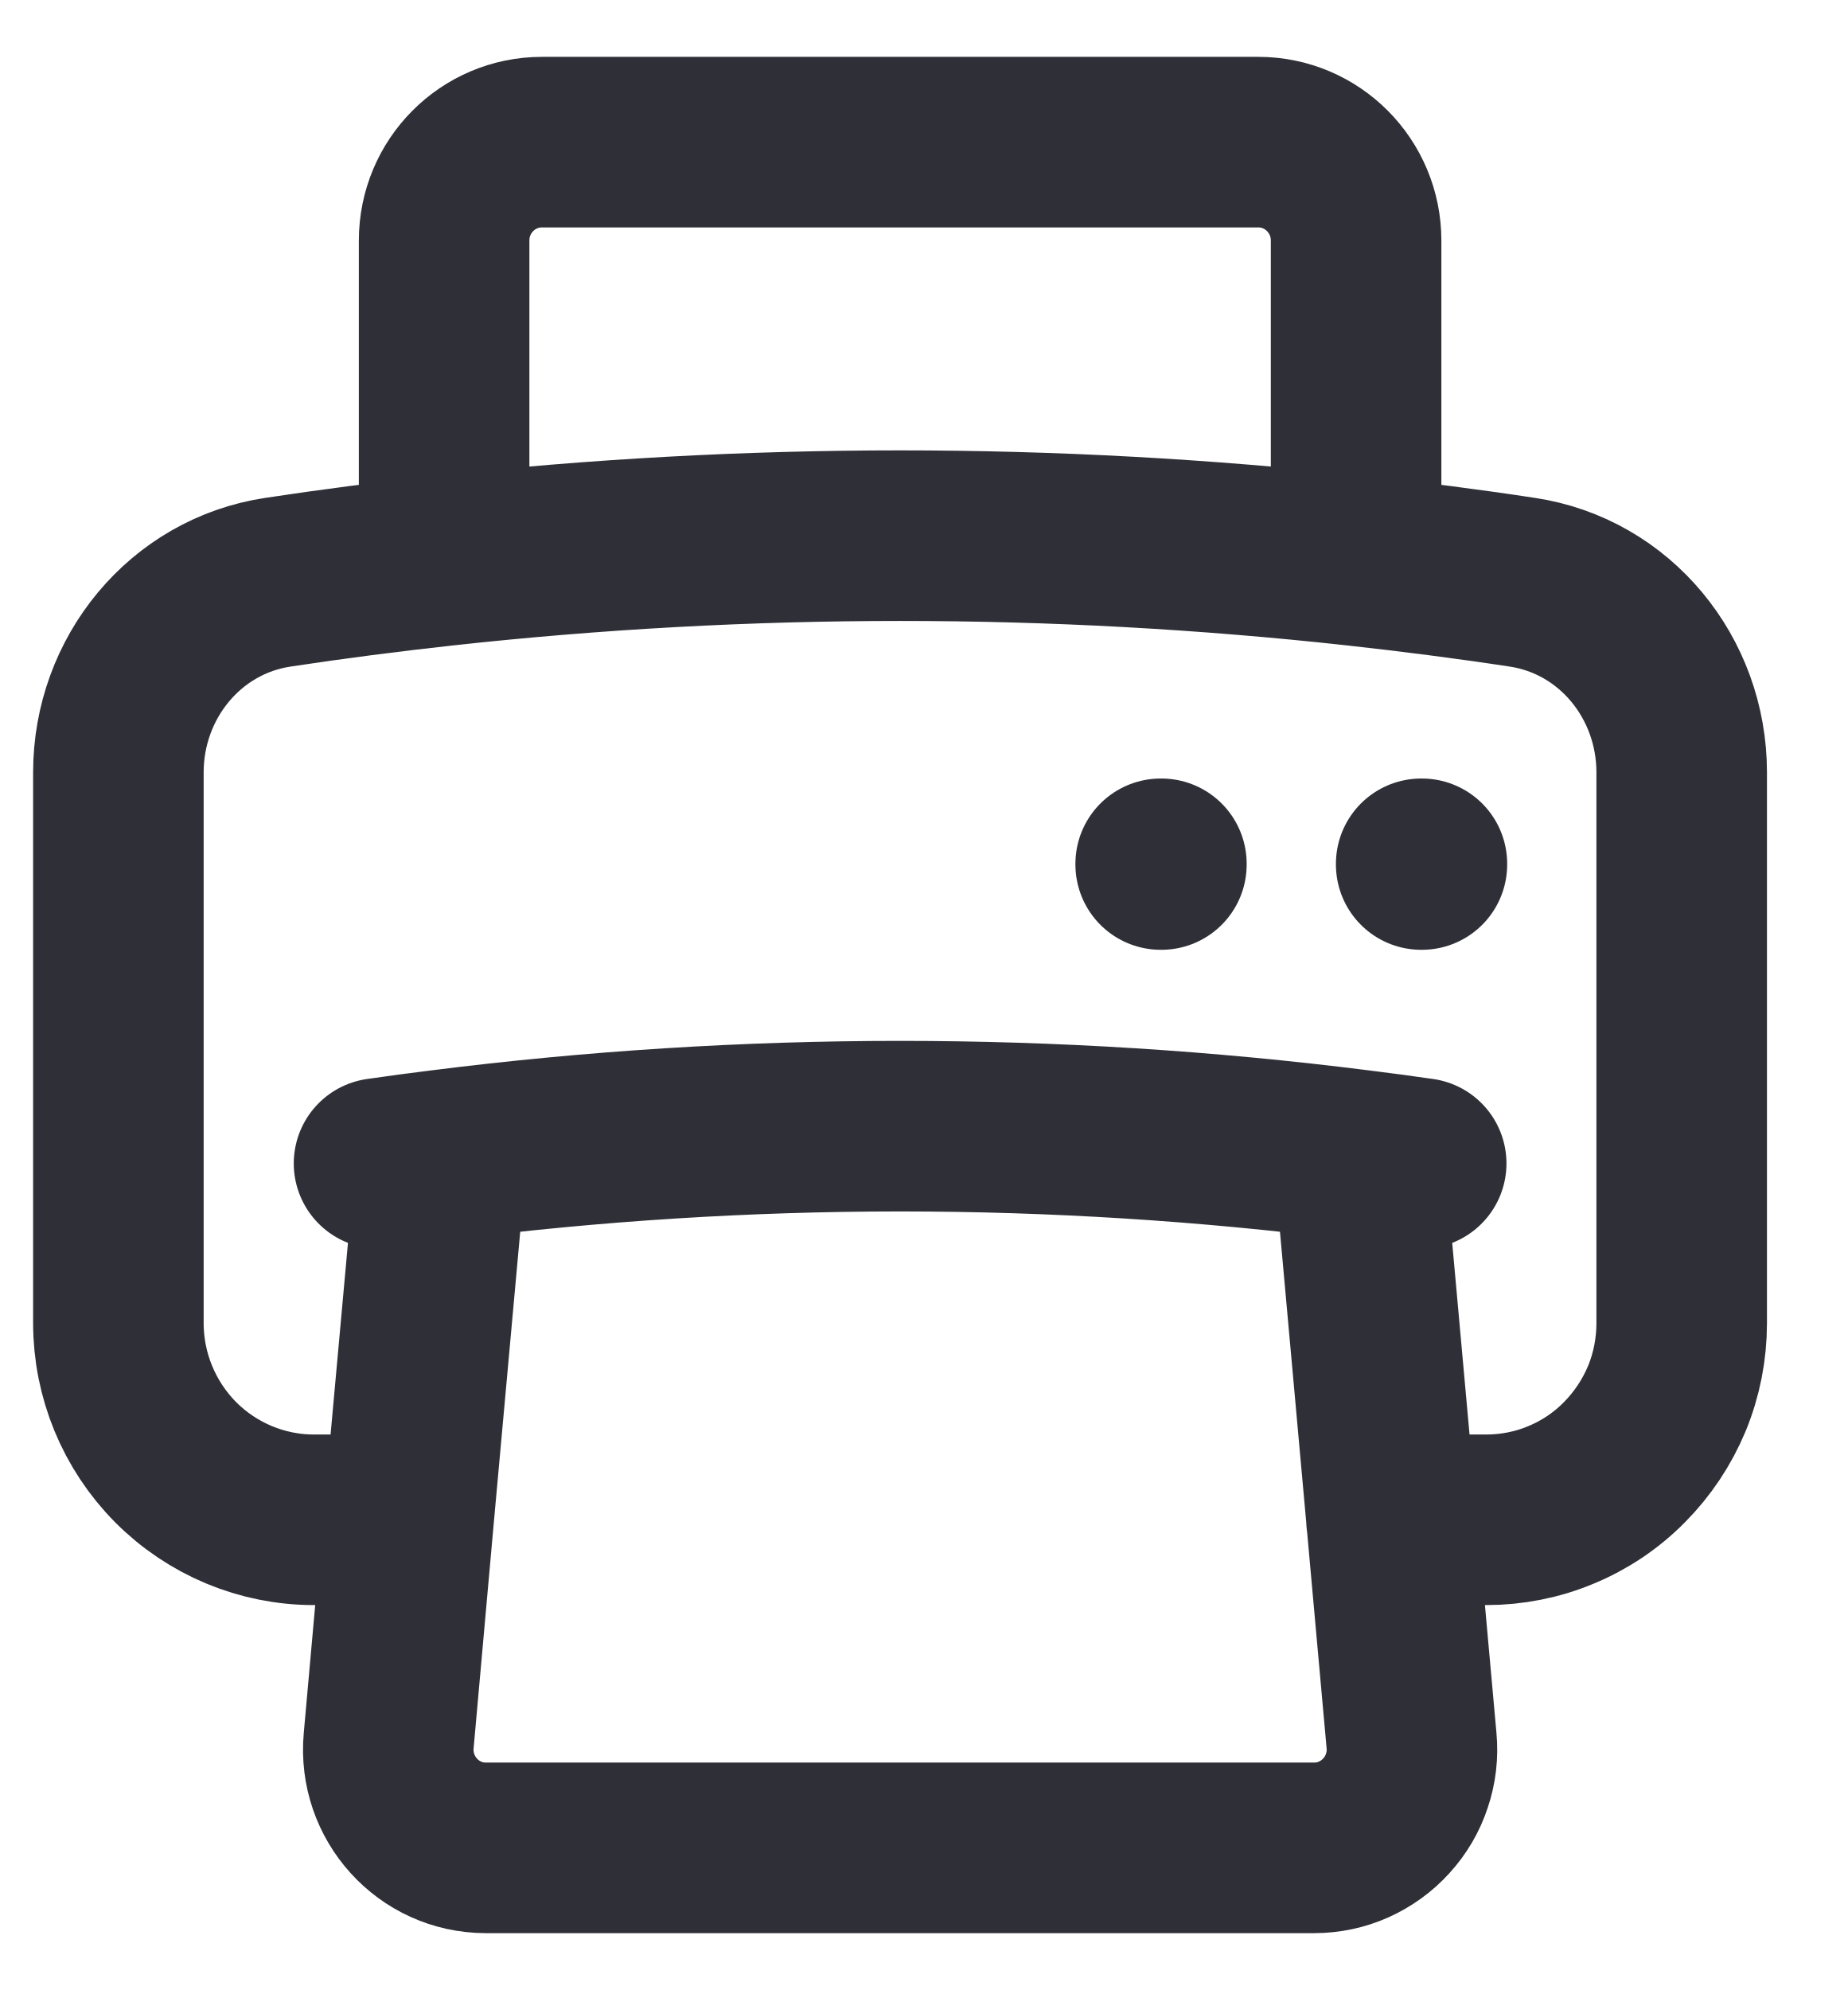
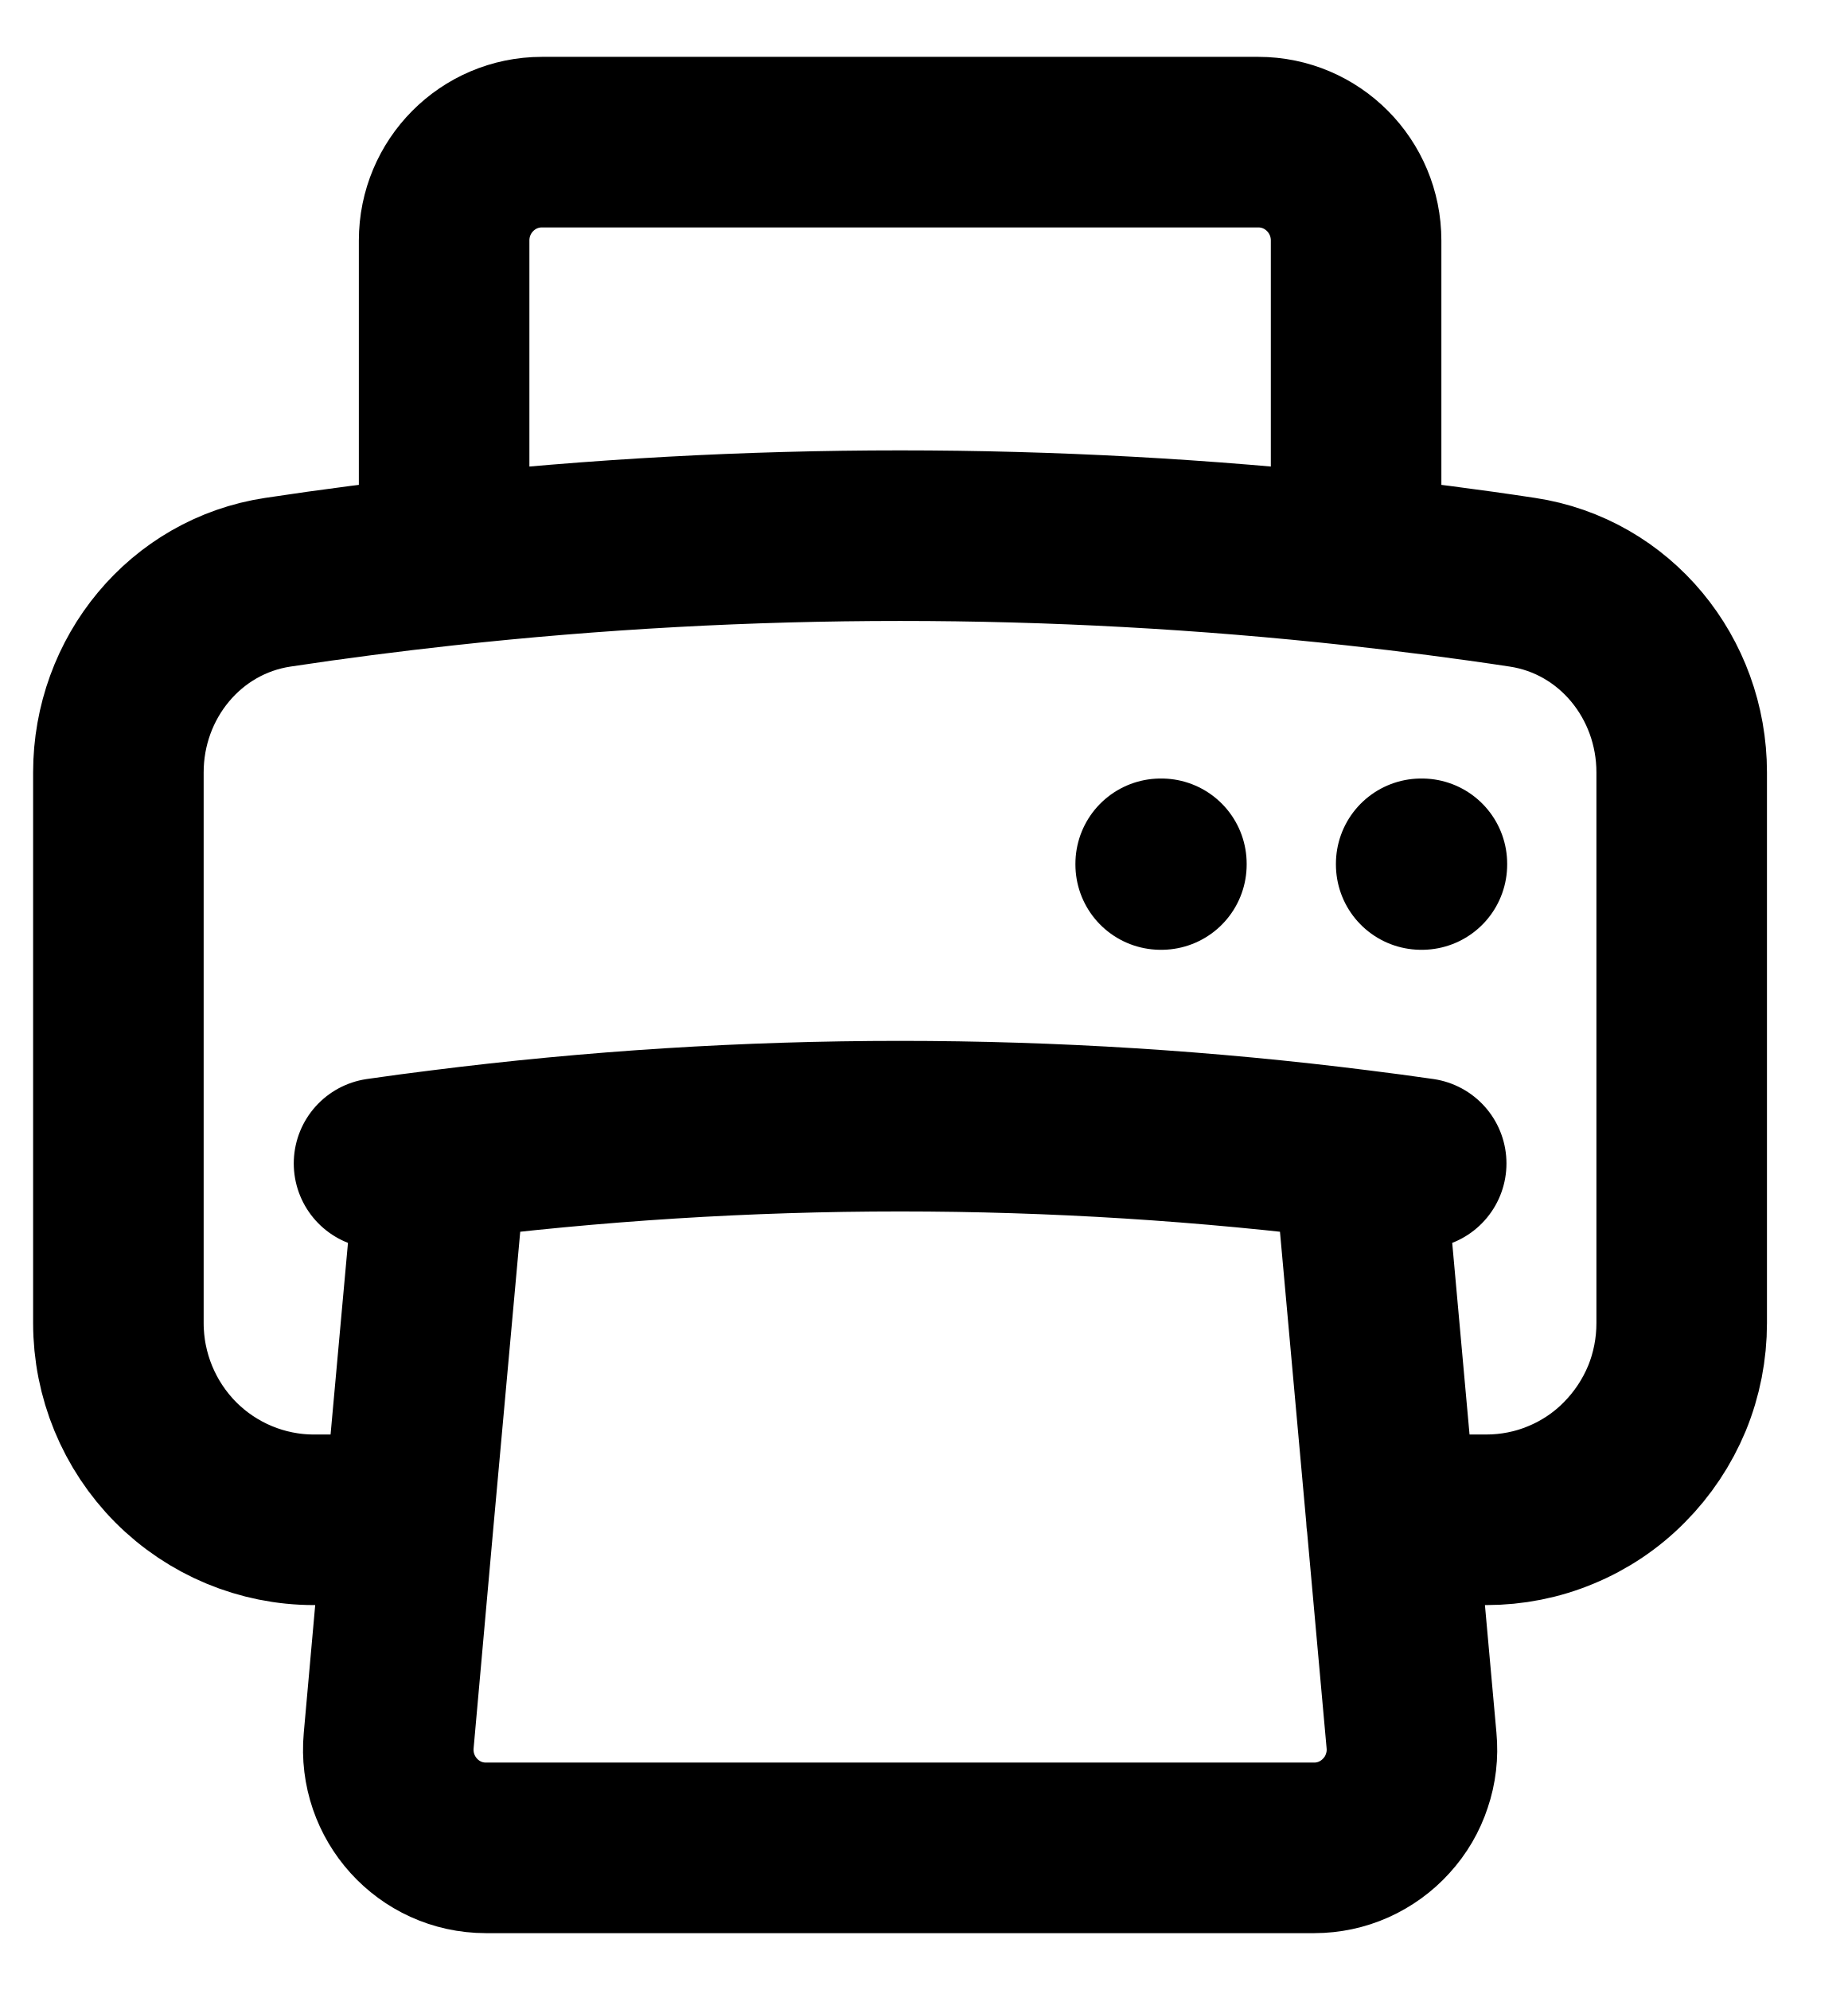
<svg xmlns="http://www.w3.org/2000/svg" width="13" height="14" viewBox="0 0 13 14" fill="none">
-   <path d="M3.107 8.126C2.96 8.144 2.813 8.164 2.667 8.185M3.107 8.126C5.249 7.855 7.417 7.855 9.56 8.126M3.107 8.126L2.874 10.692M9.56 8.126C9.707 8.144 9.853 8.164 10 8.185M9.56 8.126L9.792 10.692L9.932 12.245C9.941 12.341 9.93 12.437 9.899 12.528C9.869 12.62 9.82 12.703 9.755 12.774C9.691 12.845 9.612 12.902 9.525 12.941C9.438 12.98 9.343 13 9.248 13H3.419C3.014 13 2.698 12.65 2.735 12.245L2.874 10.692M2.874 10.692H2.208C1.844 10.692 1.494 10.546 1.236 10.287C0.978 10.027 0.833 9.675 0.833 9.308V5.434C0.833 4.769 1.303 4.194 1.956 4.096C2.345 4.037 2.734 3.987 3.125 3.944M9.791 10.692H10.458C10.638 10.692 10.817 10.657 10.984 10.587C11.151 10.518 11.303 10.416 11.43 10.287C11.558 10.158 11.659 10.006 11.729 9.838C11.798 9.67 11.833 9.49 11.833 9.308V5.434C11.833 4.769 11.364 4.194 10.711 4.096C10.322 4.037 9.932 3.987 9.542 3.944M9.542 3.944C7.409 3.71 5.258 3.71 3.125 3.944M9.542 3.944V1.692C9.542 1.31 9.234 1 8.854 1H3.813C3.433 1 3.125 1.31 3.125 1.692V3.944M10 6.077H10.005V6.082H10V6.077ZM8.167 6.077H8.172V6.082H8.167V6.077Z" stroke="#2F3037" stroke-width="1.2" stroke-linecap="round" stroke-linejoin="round" />
+   <path d="M3.107 8.126C2.96 8.144 2.813 8.164 2.667 8.185M3.107 8.126C5.249 7.855 7.417 7.855 9.56 8.126M3.107 8.126L2.874 10.692M9.56 8.126C9.707 8.144 9.853 8.164 10 8.185M9.56 8.126L9.792 10.692L9.932 12.245C9.941 12.341 9.93 12.437 9.899 12.528C9.869 12.62 9.82 12.703 9.755 12.774C9.691 12.845 9.612 12.902 9.525 12.941C9.438 12.98 9.343 13 9.248 13H3.419C3.014 13 2.698 12.65 2.735 12.245L2.874 10.692M2.874 10.692H2.208C1.844 10.692 1.494 10.546 1.236 10.287C0.978 10.027 0.833 9.675 0.833 9.308V5.434C0.833 4.769 1.303 4.194 1.956 4.096C2.345 4.037 2.734 3.987 3.125 3.944M9.791 10.692H10.458C10.638 10.692 10.817 10.657 10.984 10.587C11.151 10.518 11.303 10.416 11.43 10.287C11.558 10.158 11.659 10.006 11.729 9.838C11.798 9.67 11.833 9.49 11.833 9.308V5.434C11.833 4.769 11.364 4.194 10.711 4.096C10.322 4.037 9.932 3.987 9.542 3.944M9.542 3.944C7.409 3.71 5.258 3.71 3.125 3.944M9.542 3.944V1.692C9.542 1.31 9.234 1 8.854 1H3.813C3.433 1 3.125 1.31 3.125 1.692V3.944M10 6.077H10.005V6.082H10V6.077ZM8.167 6.077H8.172V6.082H8.167V6.077Z" stroke="currentColor" stroke-width="1.2" stroke-linecap="round" stroke-linejoin="round" />
</svg>
